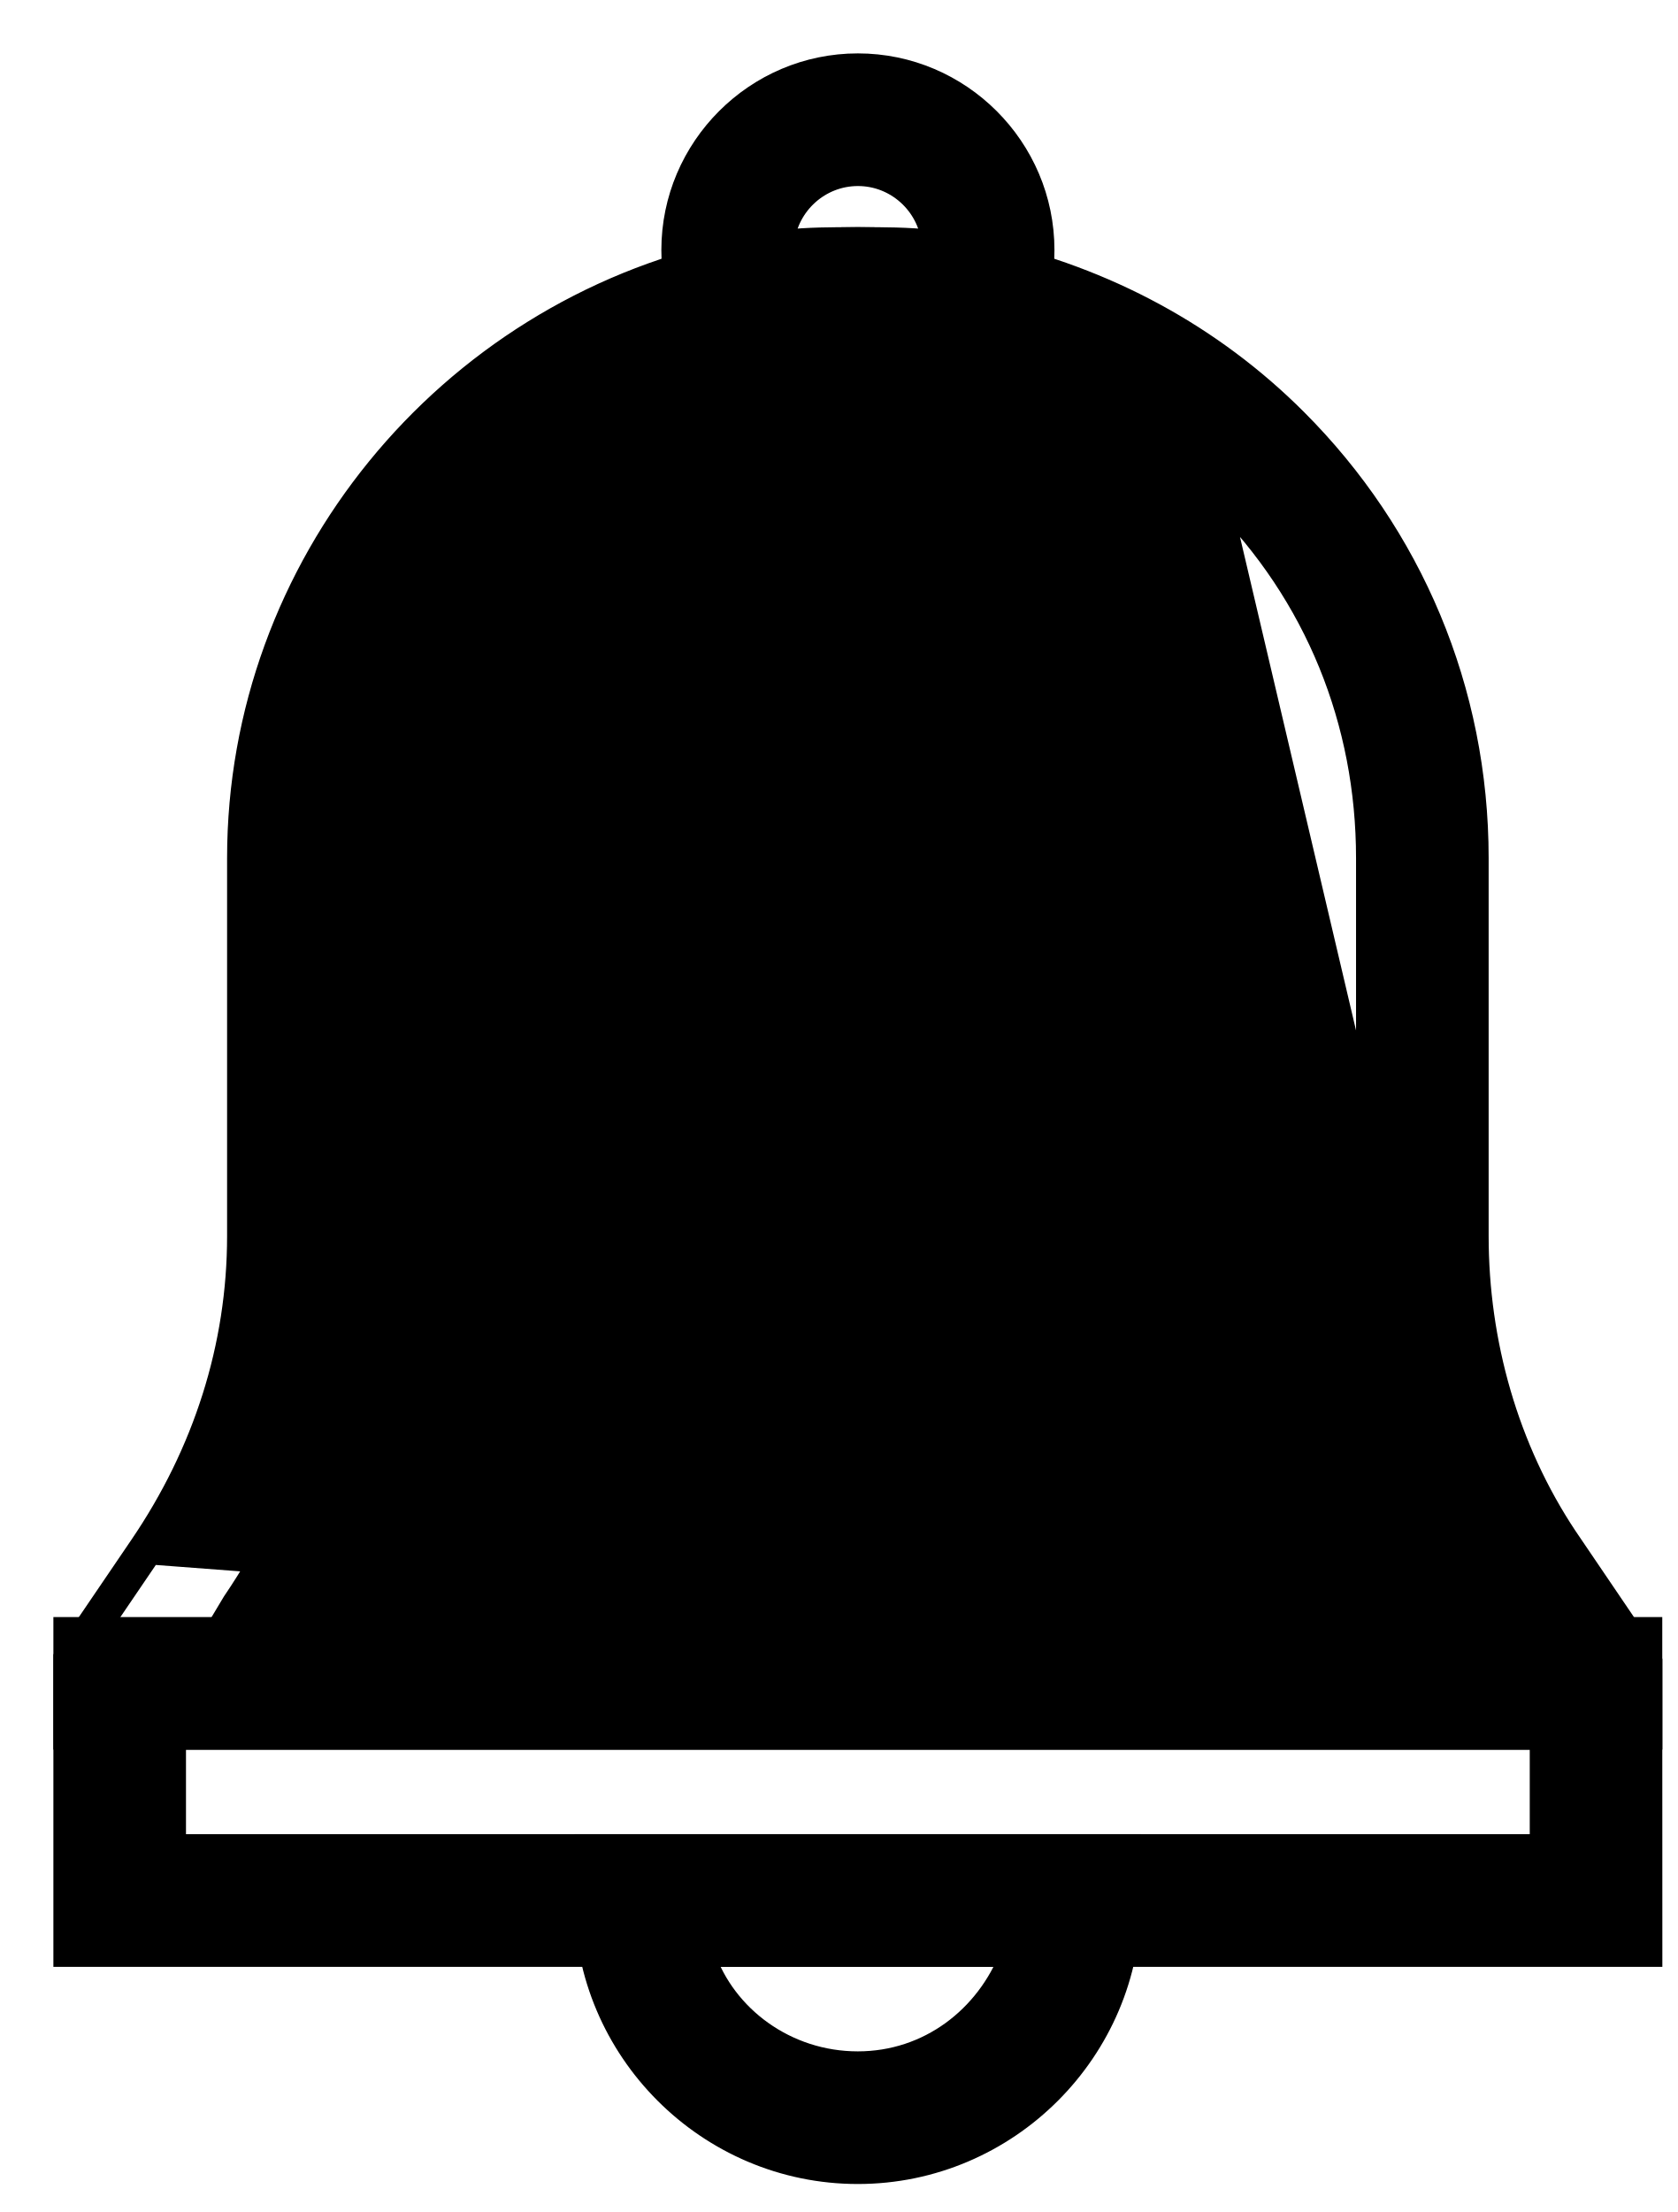
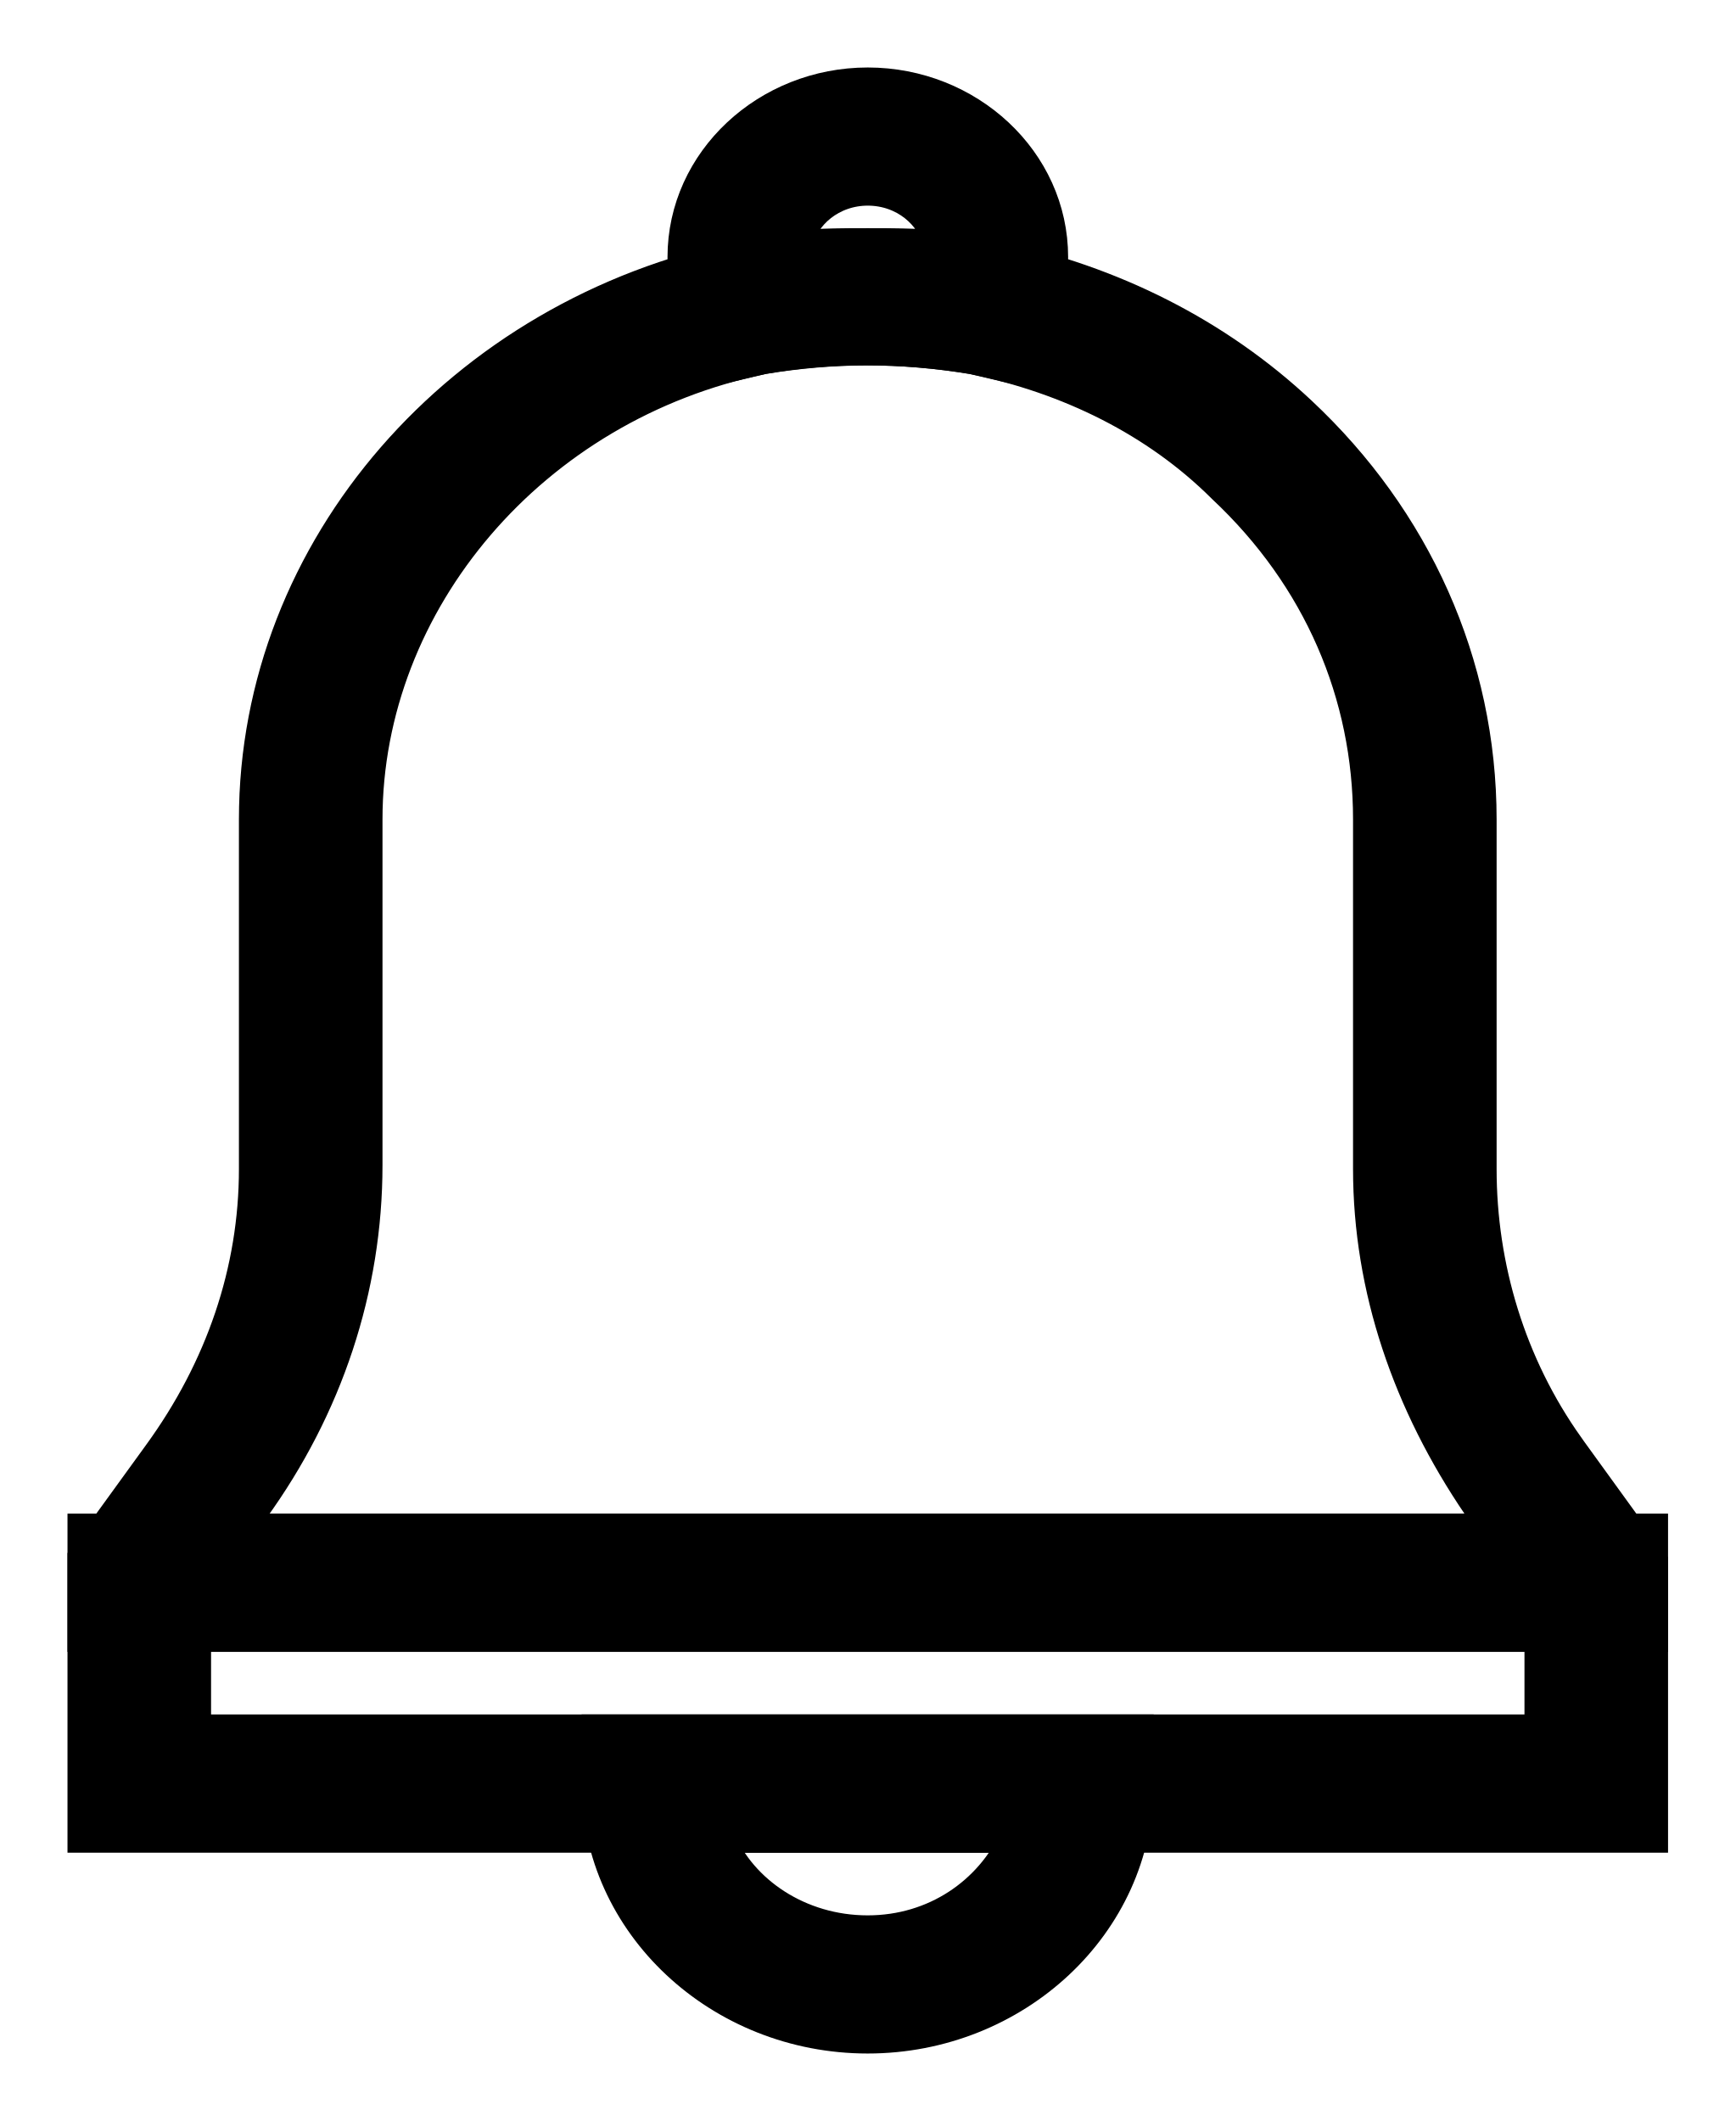
- <svg xmlns="http://www.w3.org/2000/svg" width="22" height="29" viewBox="0 0 22 29" fill="none">
-   <path d="M7.832 24.196H7.682V24.346V24.916C7.682 26.878 9.287 28.483 11.249 28.483C13.211 28.483 14.815 26.878 14.815 24.916C14.815 24.916 14.815 24.916 14.815 24.916V24.346V24.196H14.665H7.832ZM11.249 27.044C10.305 27.044 9.504 26.443 9.227 25.636H13.26C12.942 26.45 12.184 27.044 11.249 27.044Z" fill="black" stroke="black" stroke-width="0.3" />
-   <path d="M13.093 4.79L13.217 4.821L13.268 4.703L13.434 4.314C13.62 3.999 13.678 3.63 13.678 3.278C13.678 1.942 12.586 0.85 11.25 0.85C9.915 0.85 8.823 1.942 8.823 3.278C8.823 3.63 8.881 3.999 9.066 4.314L9.233 4.703L9.284 4.821L9.407 4.79L9.859 4.677C10.748 4.511 11.695 4.511 12.643 4.677L13.093 4.79ZM11.251 2.289C11.756 2.289 12.176 2.673 12.233 3.164C11.897 3.128 11.592 3.128 11.255 3.128H11.251H11.246C10.909 3.128 10.604 3.128 10.268 3.164C10.325 2.673 10.745 2.289 11.251 2.289Z" fill="black" stroke="black" stroke-width="0.3" />
-   <path d="M15.981 6.512L15.981 6.512C15.094 5.57 13.927 4.957 12.645 4.678C11.696 4.51 10.804 4.51 9.855 4.678C6.794 5.347 4.567 8.132 4.567 11.25V16.147C4.567 17.884 4.046 19.564 3.063 21.011L2.86 21.35H19.632L19.38 20.954L15.981 6.512ZM15.981 6.512L15.984 6.516M15.981 6.512L15.984 6.516M15.984 6.516C17.265 7.796 17.933 9.466 17.933 11.25V16.204C17.933 17.887 18.455 19.509 19.38 20.954L15.984 6.516ZM21.5 22.788H21.65L21.65 22.638L21.65 21.841L21.65 21.795L21.624 21.757L20.543 20.164C20.542 20.163 20.542 20.163 20.542 20.163C19.763 18.994 19.372 17.6 19.372 16.204V11.25C19.372 9.045 18.502 7.014 16.993 5.506C15.89 4.403 14.498 3.65 12.934 3.302L12.934 3.302L12.932 3.302C11.83 3.07 10.67 3.07 9.568 3.302L9.567 3.302C5.855 4.114 3.128 7.419 3.128 11.25V16.204C3.128 17.653 2.682 19.047 1.844 20.276L1.844 20.276L0.876 21.7L0.85 21.738V21.785V22.639V22.788H1H21.5ZM1 21.785L1.968 20.361L21.5 21.841L21.5 22.488H21.5V22.639L21.35 22.639V22.639H1.15H1V22.488V21.785Z" fill="black" stroke="black" stroke-width="0.3" />
-   <path d="M21.5 25.636H21.65L21.65 25.486L21.649 21.5L21.649 21.35H21.5H1H0.85V21.5V25.486V25.636H1H21.5ZM20.211 24.197H2.289V22.789H20.211V24.197Z" fill="black" stroke="black" stroke-width="0.3" />
+ <svg xmlns="http://www.w3.org/2000/svg" width="18" height="22" viewBox="0 0 18 22" fill="none">
+   <path d="M6.332 17.933H6.182V18.083V18.5C6.182 19.966 7.458 21.15 8.999 21.15C10.539 21.15 11.815 19.967 11.815 18.5C11.815 18.5 11.815 18.5 11.815 18.5V18.083V17.933H11.665H6.332ZM8.999 20.017C8.294 20.017 7.701 19.61 7.473 19.067H10.514C10.258 19.616 9.696 20.017 8.999 20.017Z" fill="black" stroke="black" stroke-width="0.3" />
+   <path d="M10.433 3.813L10.553 3.841L10.604 3.729L10.733 3.447C10.883 3.207 10.928 2.929 10.928 2.667C10.928 1.658 10.052 0.85 9 0.85C7.949 0.85 7.073 1.658 7.073 2.667C7.073 2.929 7.118 3.207 7.268 3.447L7.397 3.729L7.448 3.841L7.568 3.813L7.919 3.73C8.61 3.609 9.345 3.609 10.082 3.731L10.433 3.813ZM9 1.983C9.367 1.983 9.662 2.23 9.726 2.539C9.48 2.517 9.253 2.517 9.004 2.517H9H8.997C8.748 2.517 8.521 2.517 8.275 2.539C8.339 2.23 8.634 1.983 9 1.983Z" fill="black" stroke="black" stroke-width="0.3" />
+   <path d="M17 16.984H17.15L17.15 16.834L17.15 16.25L17.15 16.202L17.121 16.163L16.277 14.997C16.277 14.997 16.277 14.997 16.277 14.996C15.674 14.148 15.372 13.137 15.372 12.126V8.501C15.372 6.873 14.687 5.376 13.502 4.266C12.637 3.454 11.545 2.9 10.319 2.645L10.319 2.645L10.318 2.645C9.454 2.474 8.546 2.474 7.682 2.645L7.682 2.645L7.681 2.645C4.775 3.241 2.628 5.671 2.628 8.5V12.125C2.628 13.175 2.284 14.186 1.634 15.079L1.634 15.079L0.879 16.121L0.85 16.16V16.209V16.834V16.984H1H17ZM12.672 5.065L12.672 5.065L12.675 5.068C13.667 5.998 14.183 7.209 14.183 8.5V12.125C14.183 13.368 14.595 14.563 15.32 15.627L15.472 15.851H2.519L2.635 15.668C3.407 14.603 3.817 13.365 3.817 12.084V8.5C3.817 6.245 5.537 4.219 7.916 3.731C8.653 3.61 9.346 3.61 10.084 3.731C11.081 3.935 11.985 4.381 12.672 5.065Z" fill="black" stroke="black" stroke-width="0.3" />
+   <path d="M17 19.067H17.15L17.15 18.917L17.15 16L17.15 15.85H17H1H0.85V16V18.917V19.067H1H17ZM15.961 17.933H2.039V16.983H15.961V17.933Z" fill="black" stroke="black" stroke-width="0.3" />
</svg>
